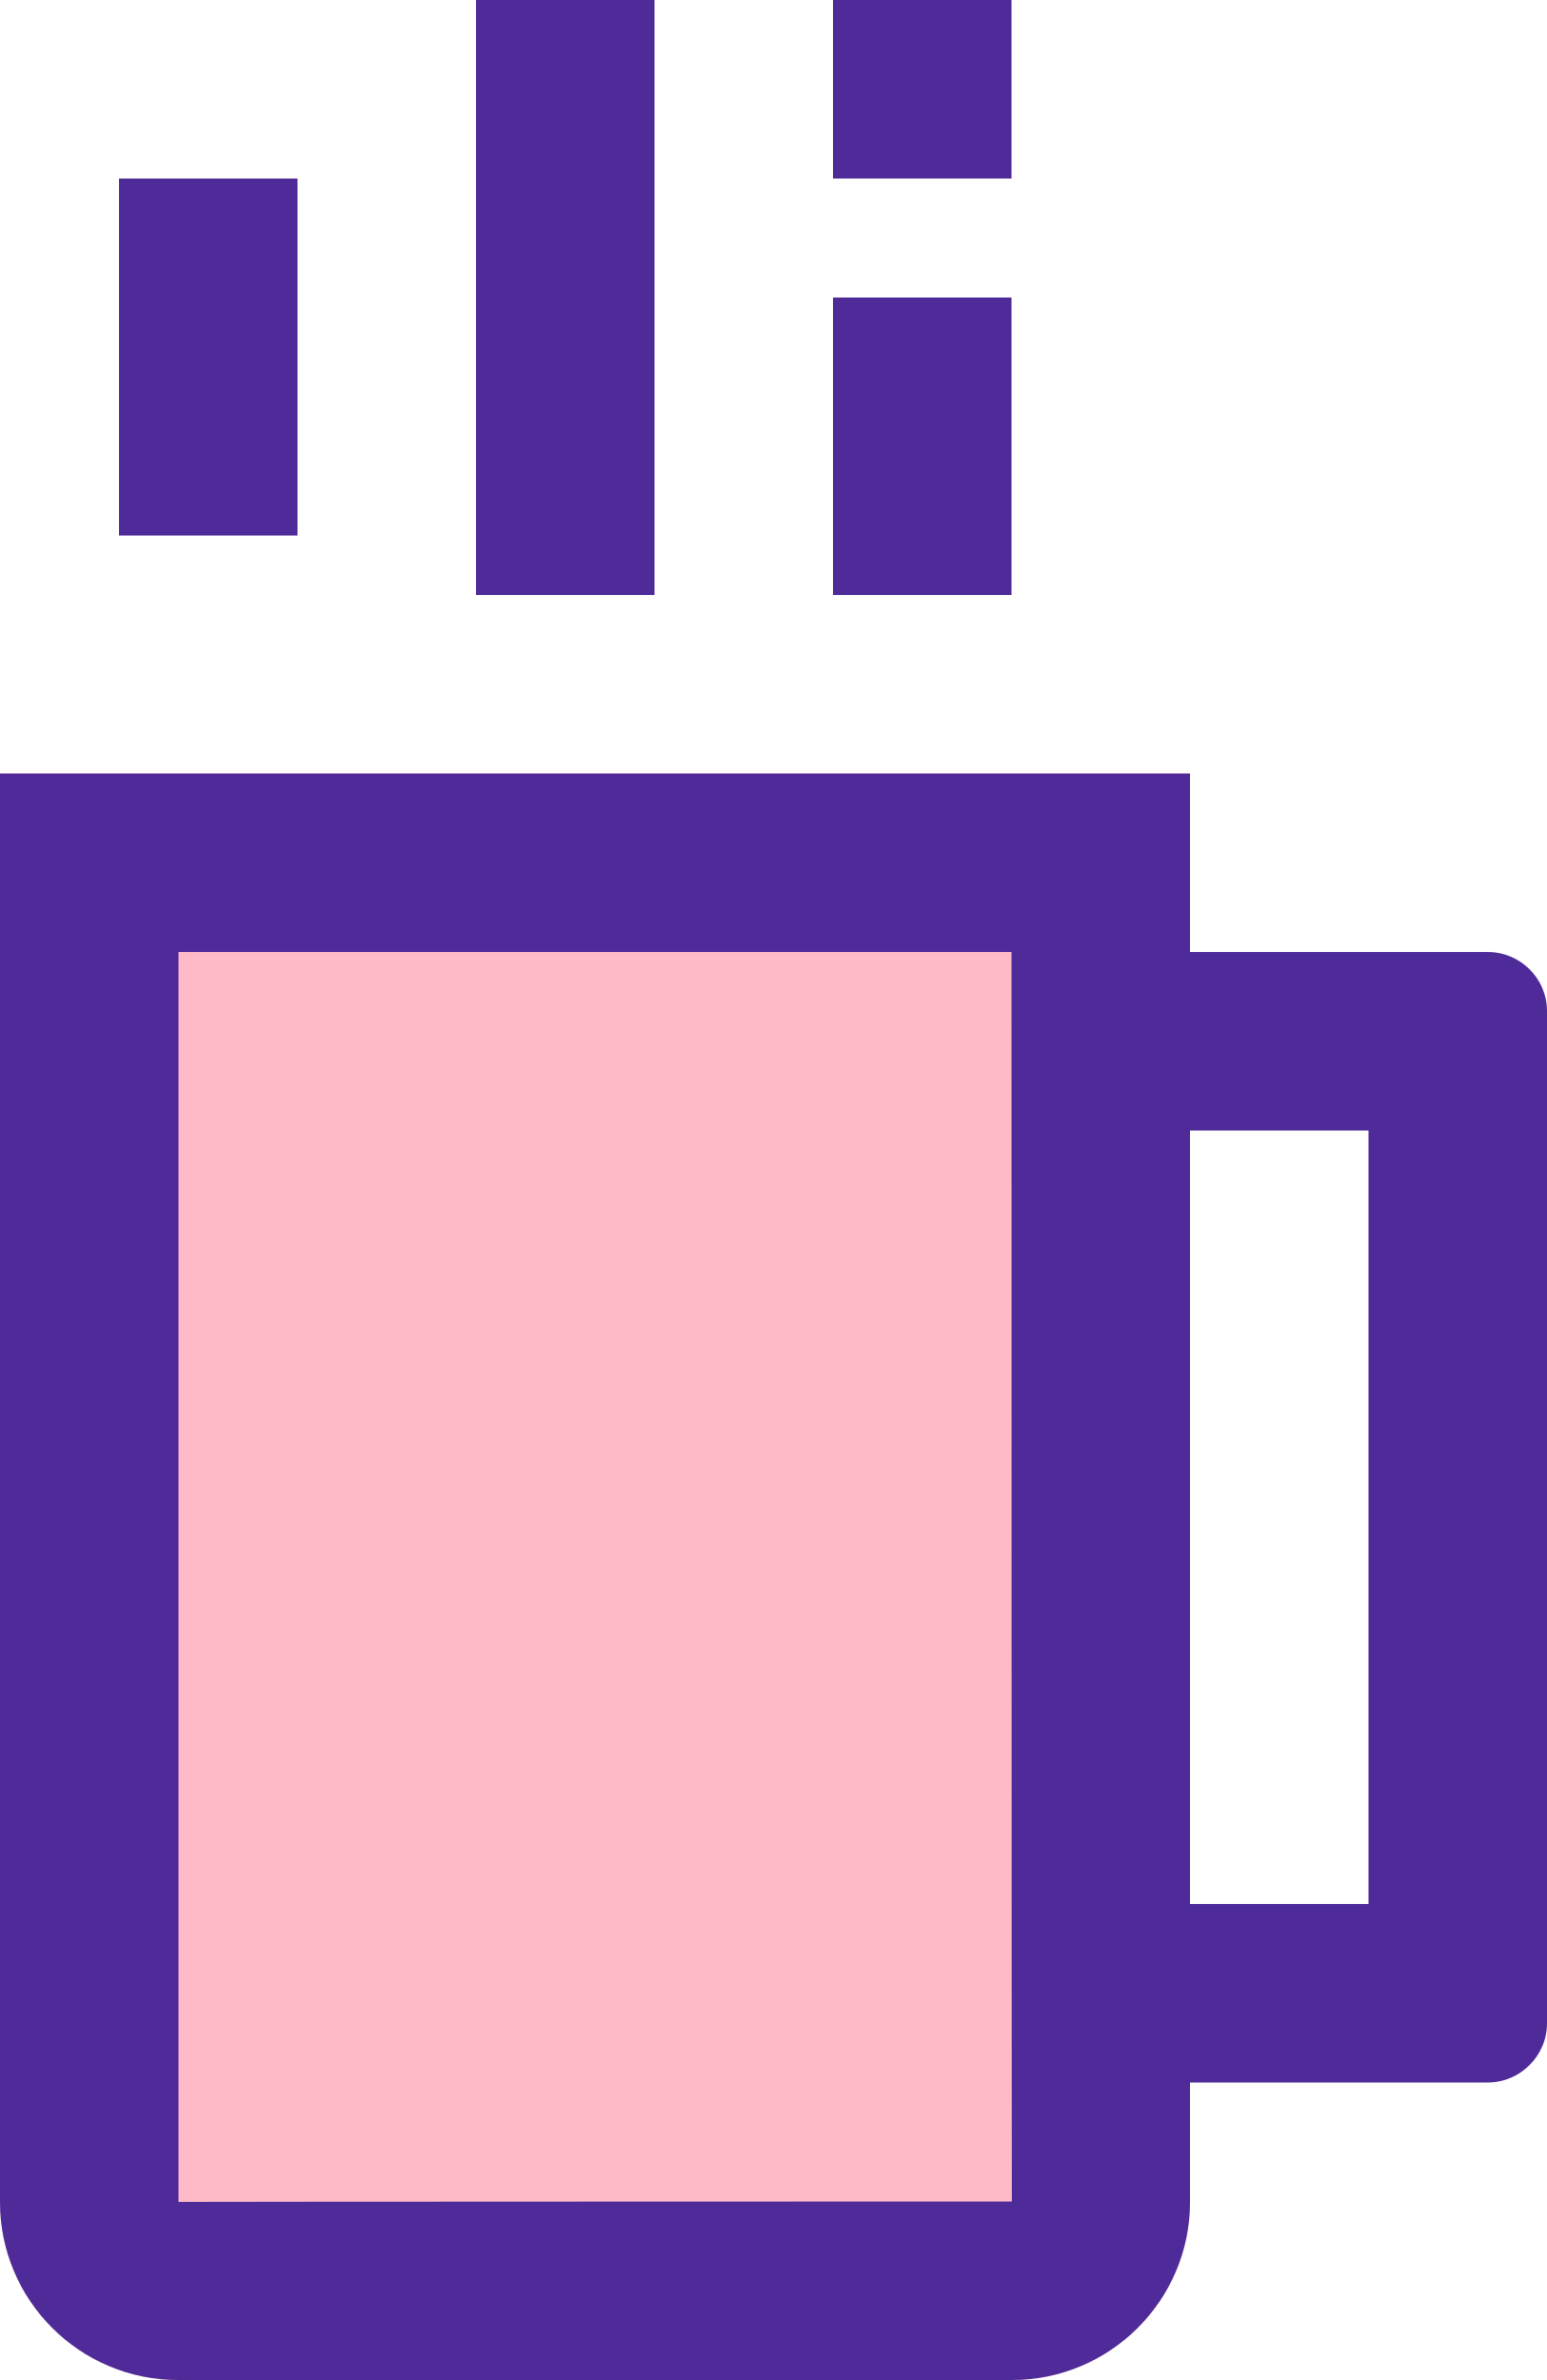
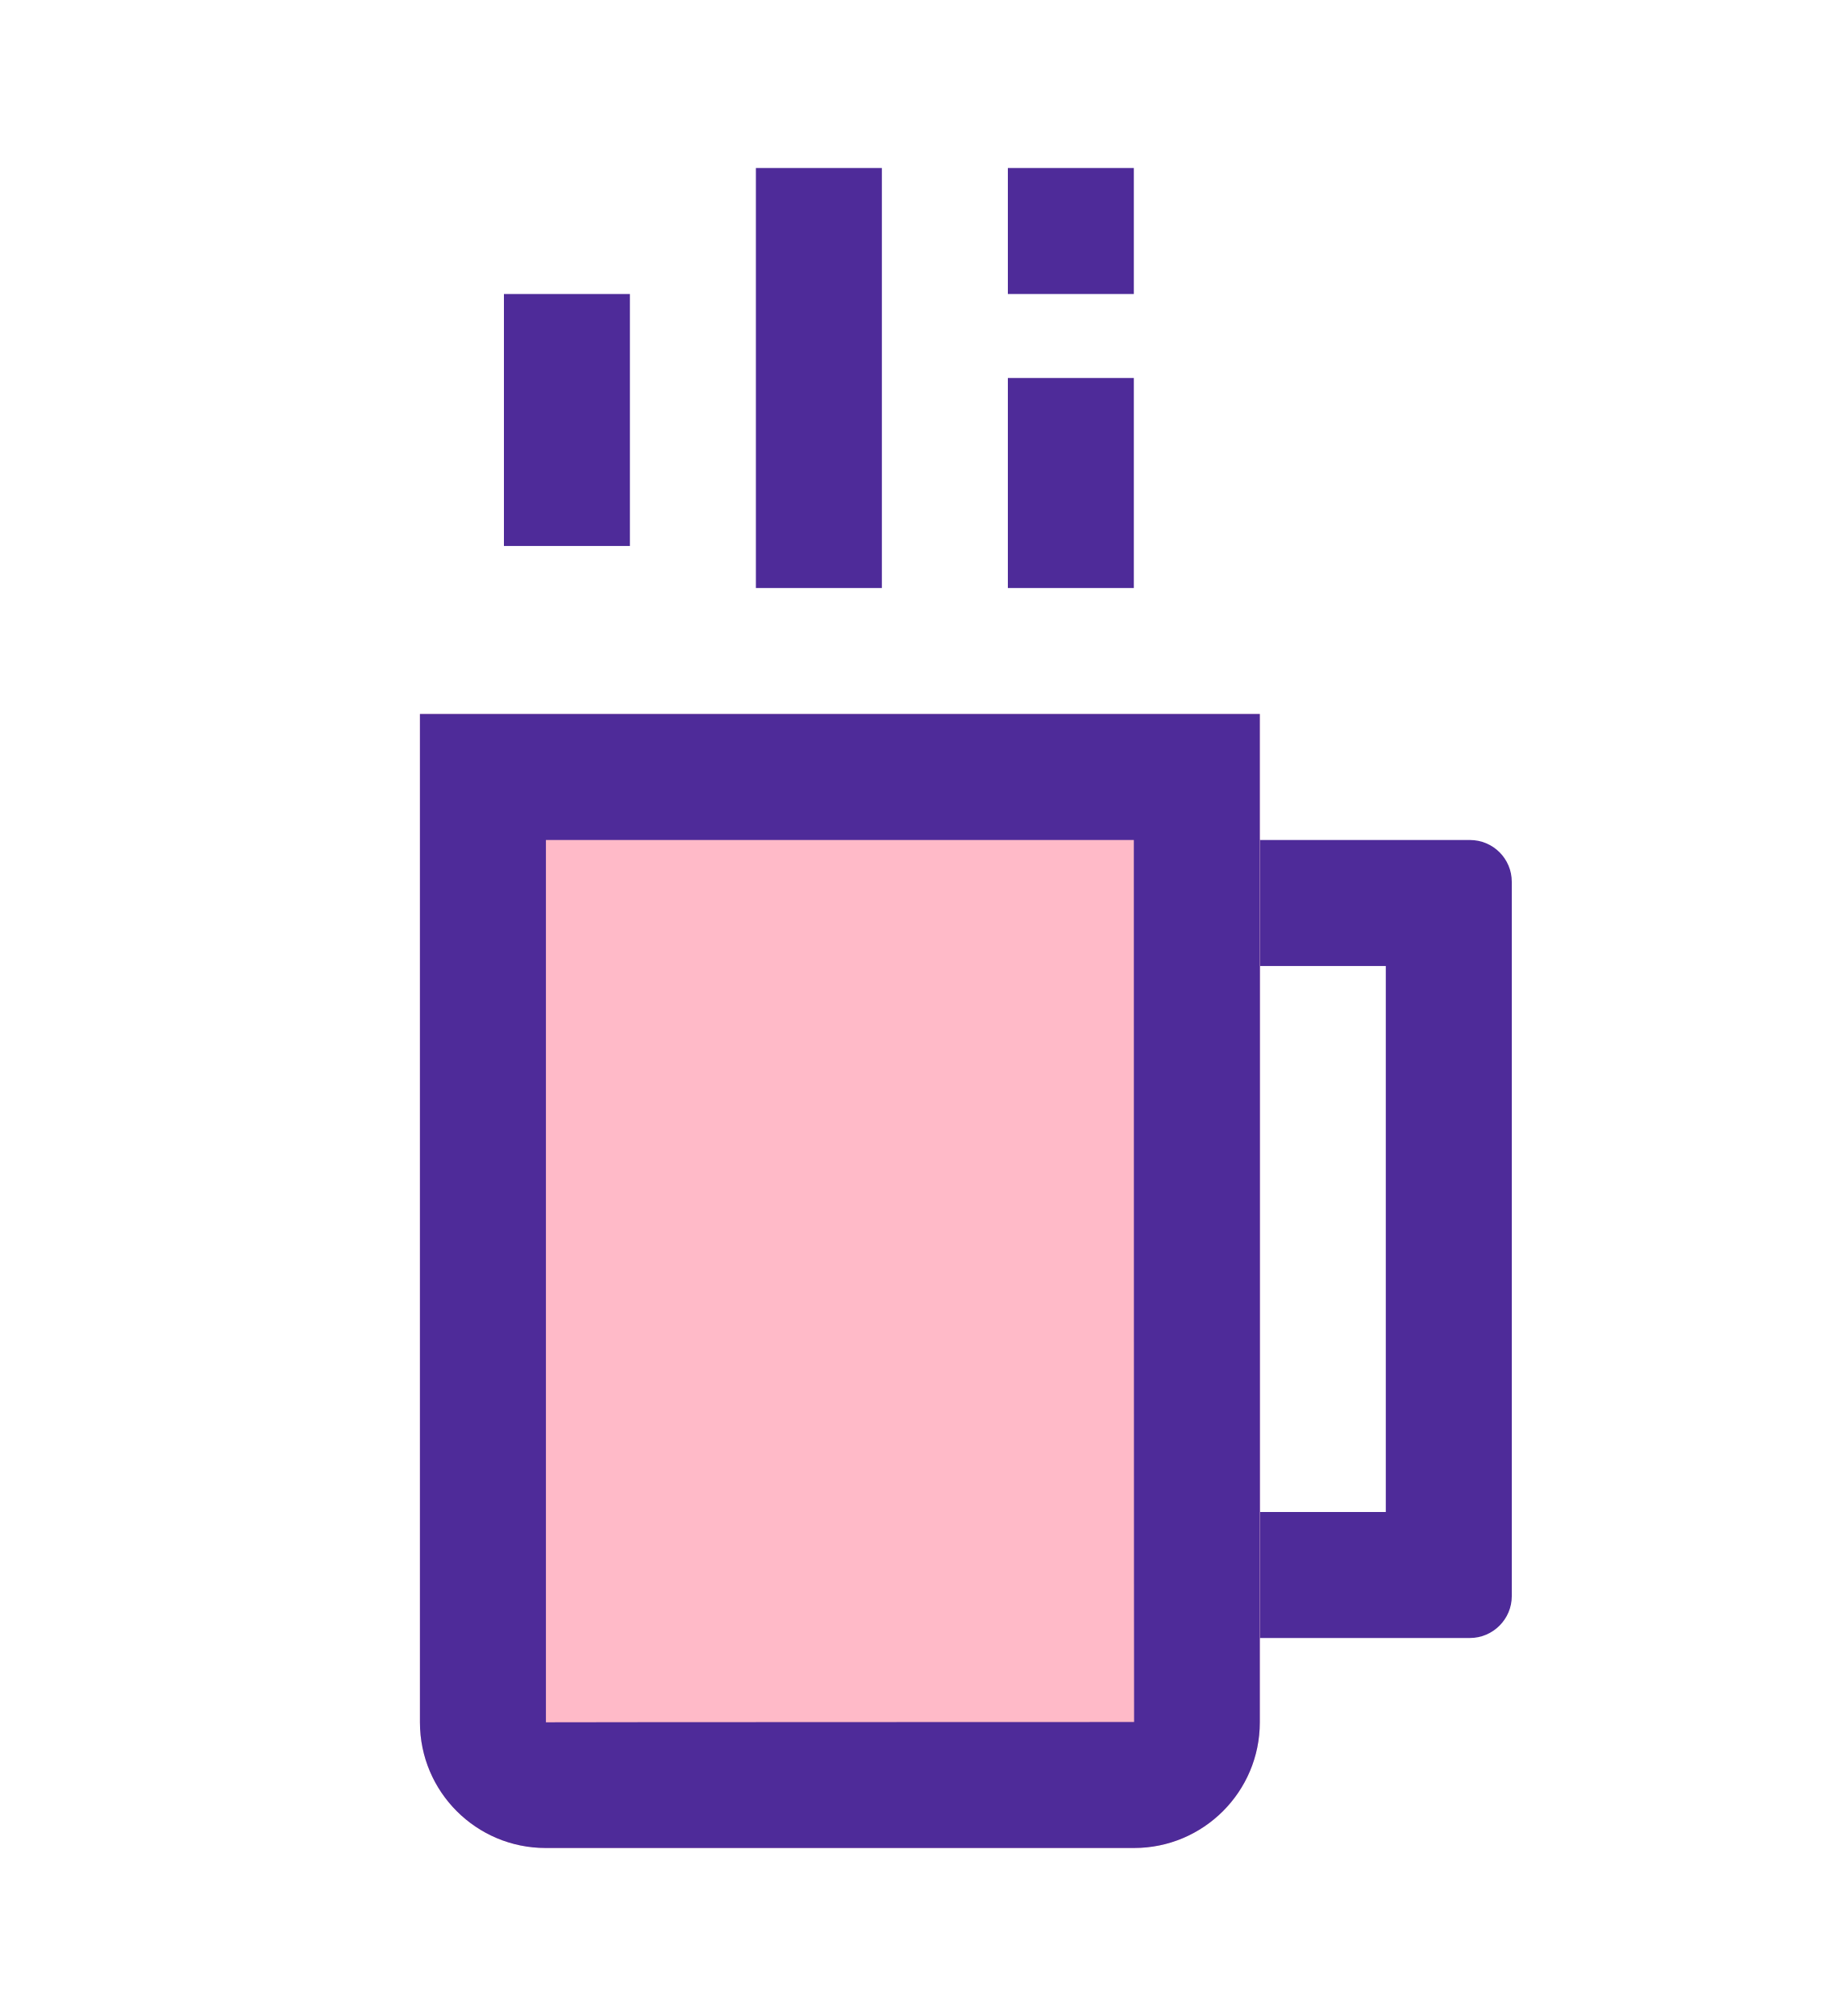
- <svg xmlns="http://www.w3.org/2000/svg" width="26" height="40" viewBox="0 0 26 40">
+ <svg xmlns="http://www.w3.org/2000/svg" width="44" height="48" viewBox="0 0 44 48">
  <g fill="none" fill-rule="evenodd">
-     <path d="M23 19h-6l3-3v19l-3-3h6V19zm3 15.005c0 .544-.447.995-.998.995H17V16h8.002c.552 0 .998.445.998.995v17.01z" fill="#4E2B99" />
-     <path d="M0 13h20v24.007C20 38.66 18.657 40 17.006 40H2.994C1.34 40 0 38.66 0 37.007V13z" fill="#FFBAC8" />
-     <path d="M17 16H3v21.007C3 37.003 17.006 37 17.006 37 17.002 37 17 16 17 16zm3-3v24.007C20 38.66 18.657 40 17.006 40H2.994C1.34 40 0 38.66 0 37.007V13h20zM8 10h3V0H8M14 10h3V5h-3M14 3h3V0h-3M2 9h3V3H2" fill="#4E2B99" />
+     <path d="M33 23h-6l3-3v19l-3-3h6V23zm3 15.005c0 .544-.447.995-.998.995H27V20h8.002c.552 0 .998.445.998.995v17.01z" fill="#4E2B99" />
+     <path d="M10 17h20v24.007C30 42.66 28.657 44 27.006 44H12.994C11.34 44 10 42.66 10 41.007V17z" fill="#FFBAC8" />
+     <path d="M27 20H13v21.007C13 41.003 27.006 41 27.006 41 27.002 41 27 20 27 20zm3-3v24.007C30 42.66 28.657 44 27.006 44H12.994C11.34 44 10 42.66 10 41.007V17h20zM18 14h3V4h-3M24 14h3V9h-3M24 7h3V4h-3M12 13h3V7h-3" fill="#4E2B99" />
  </g>
</svg>
